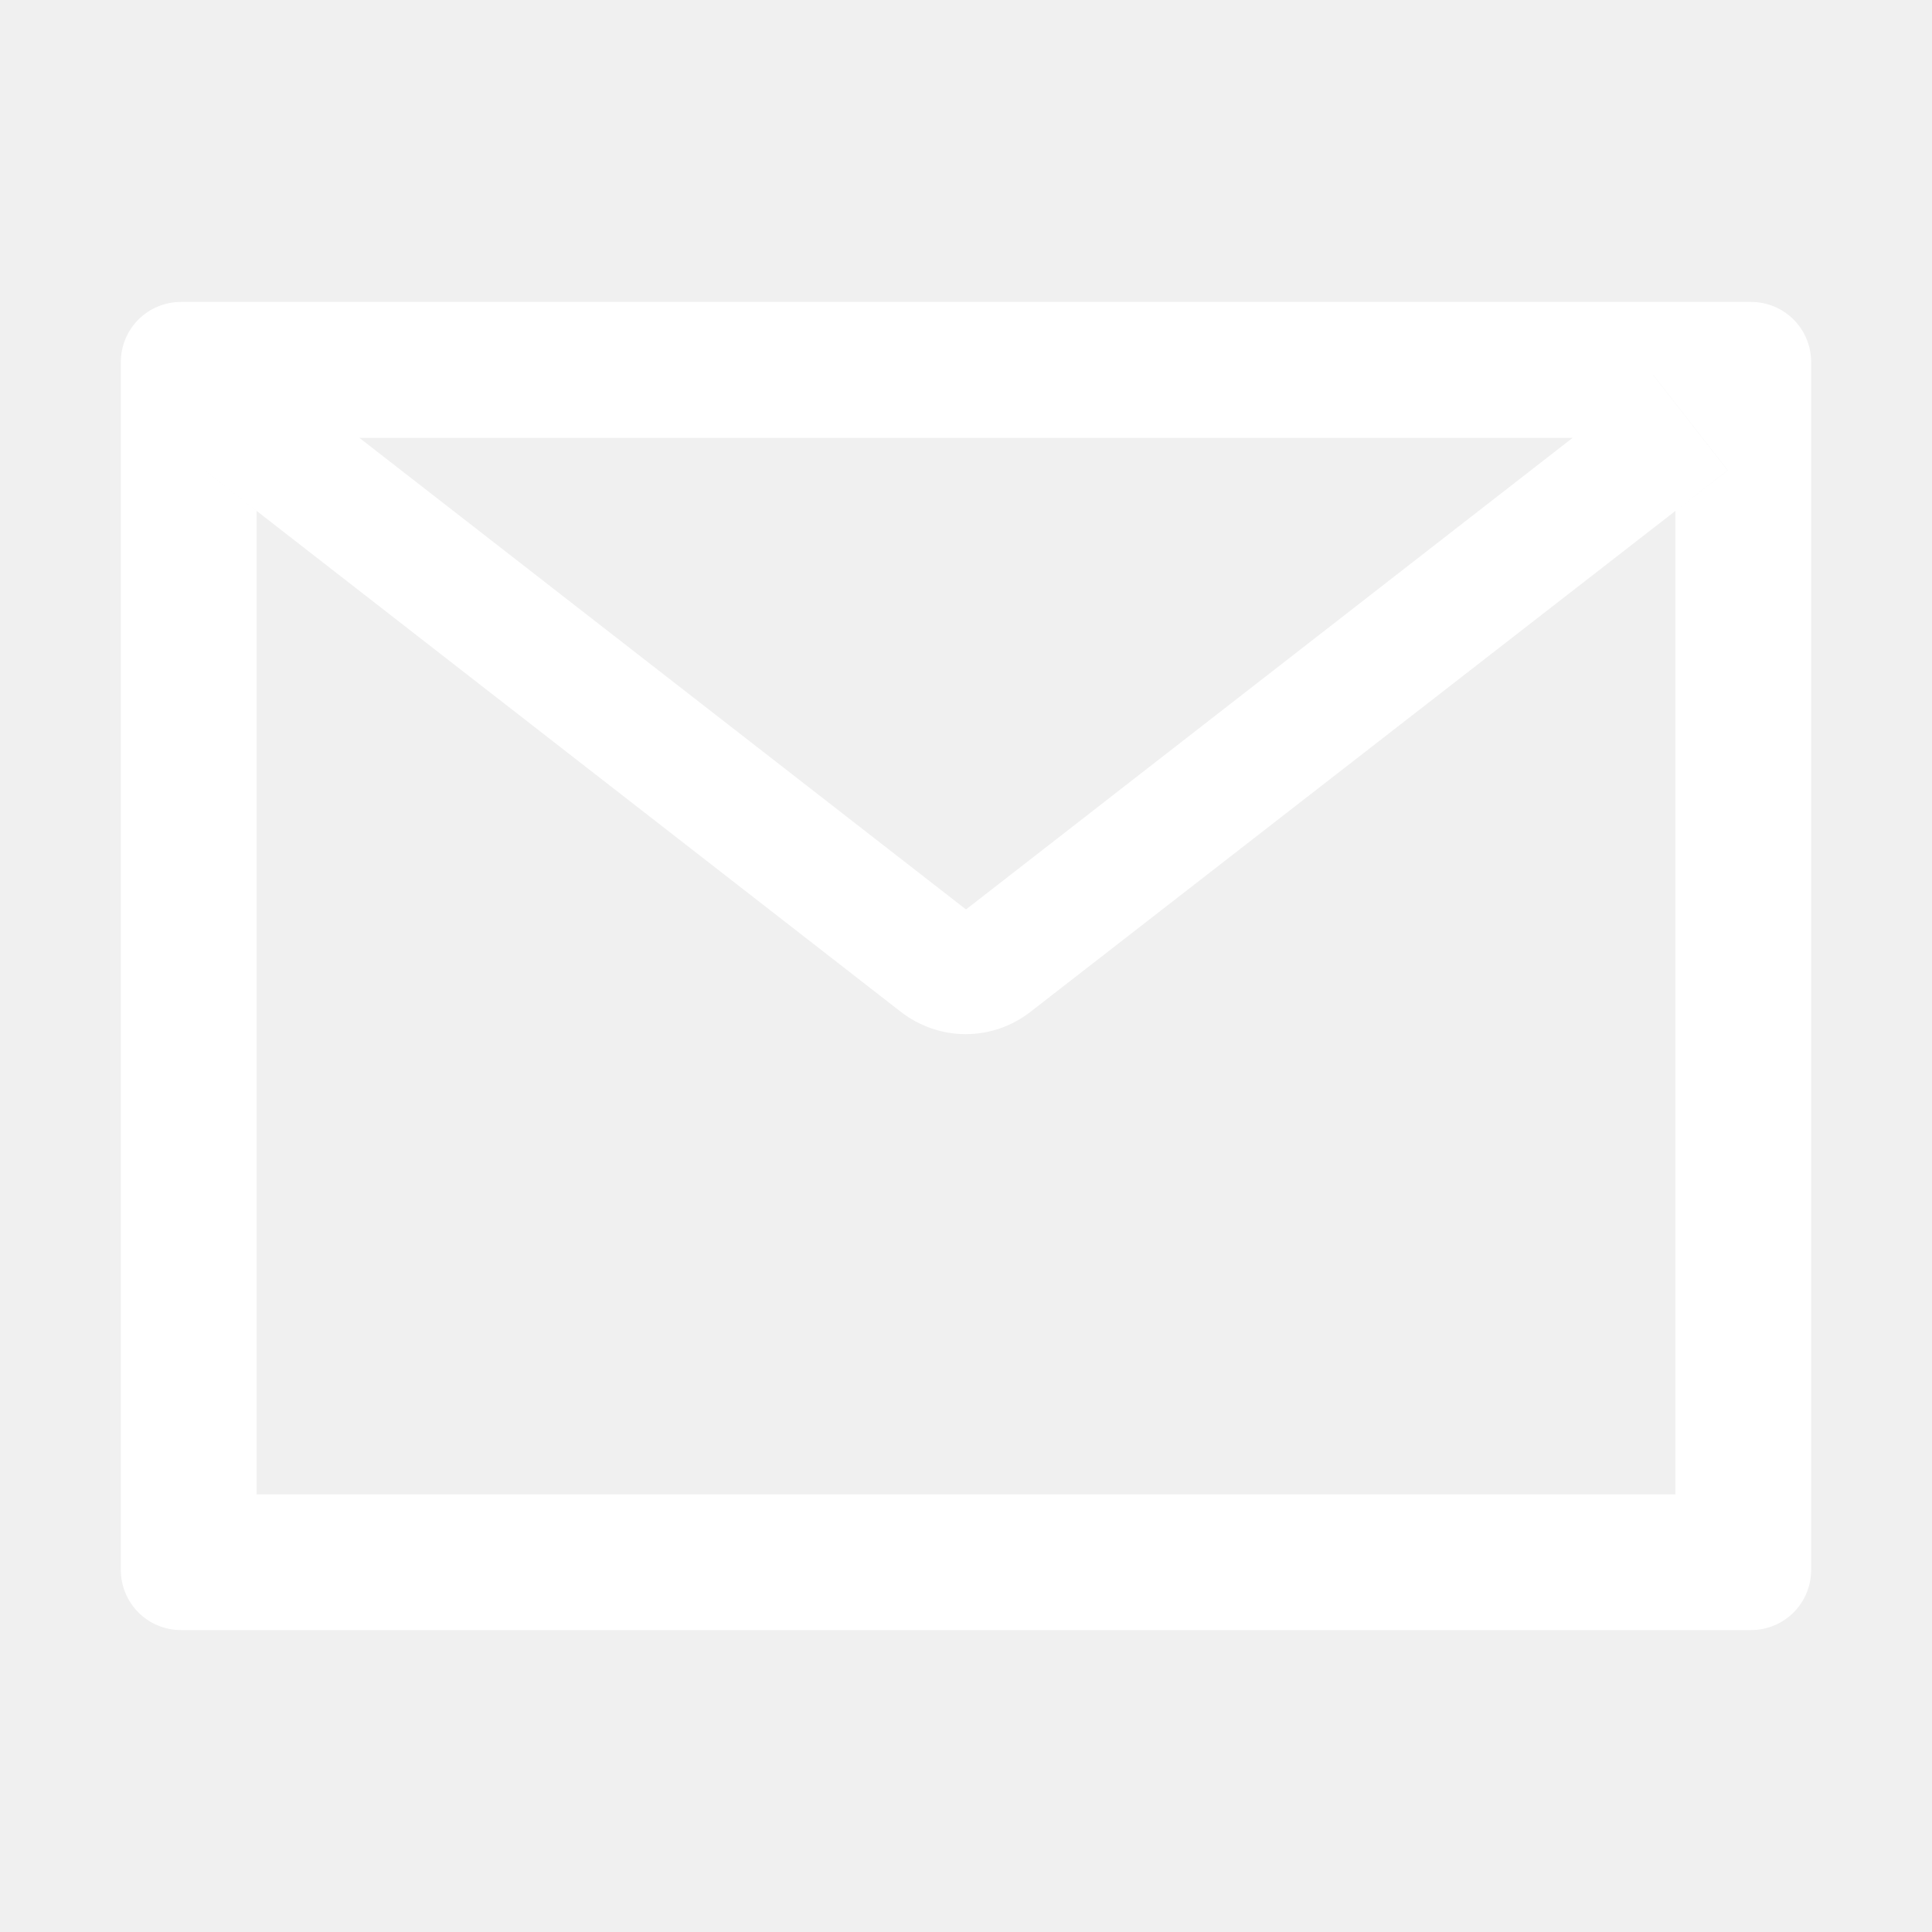
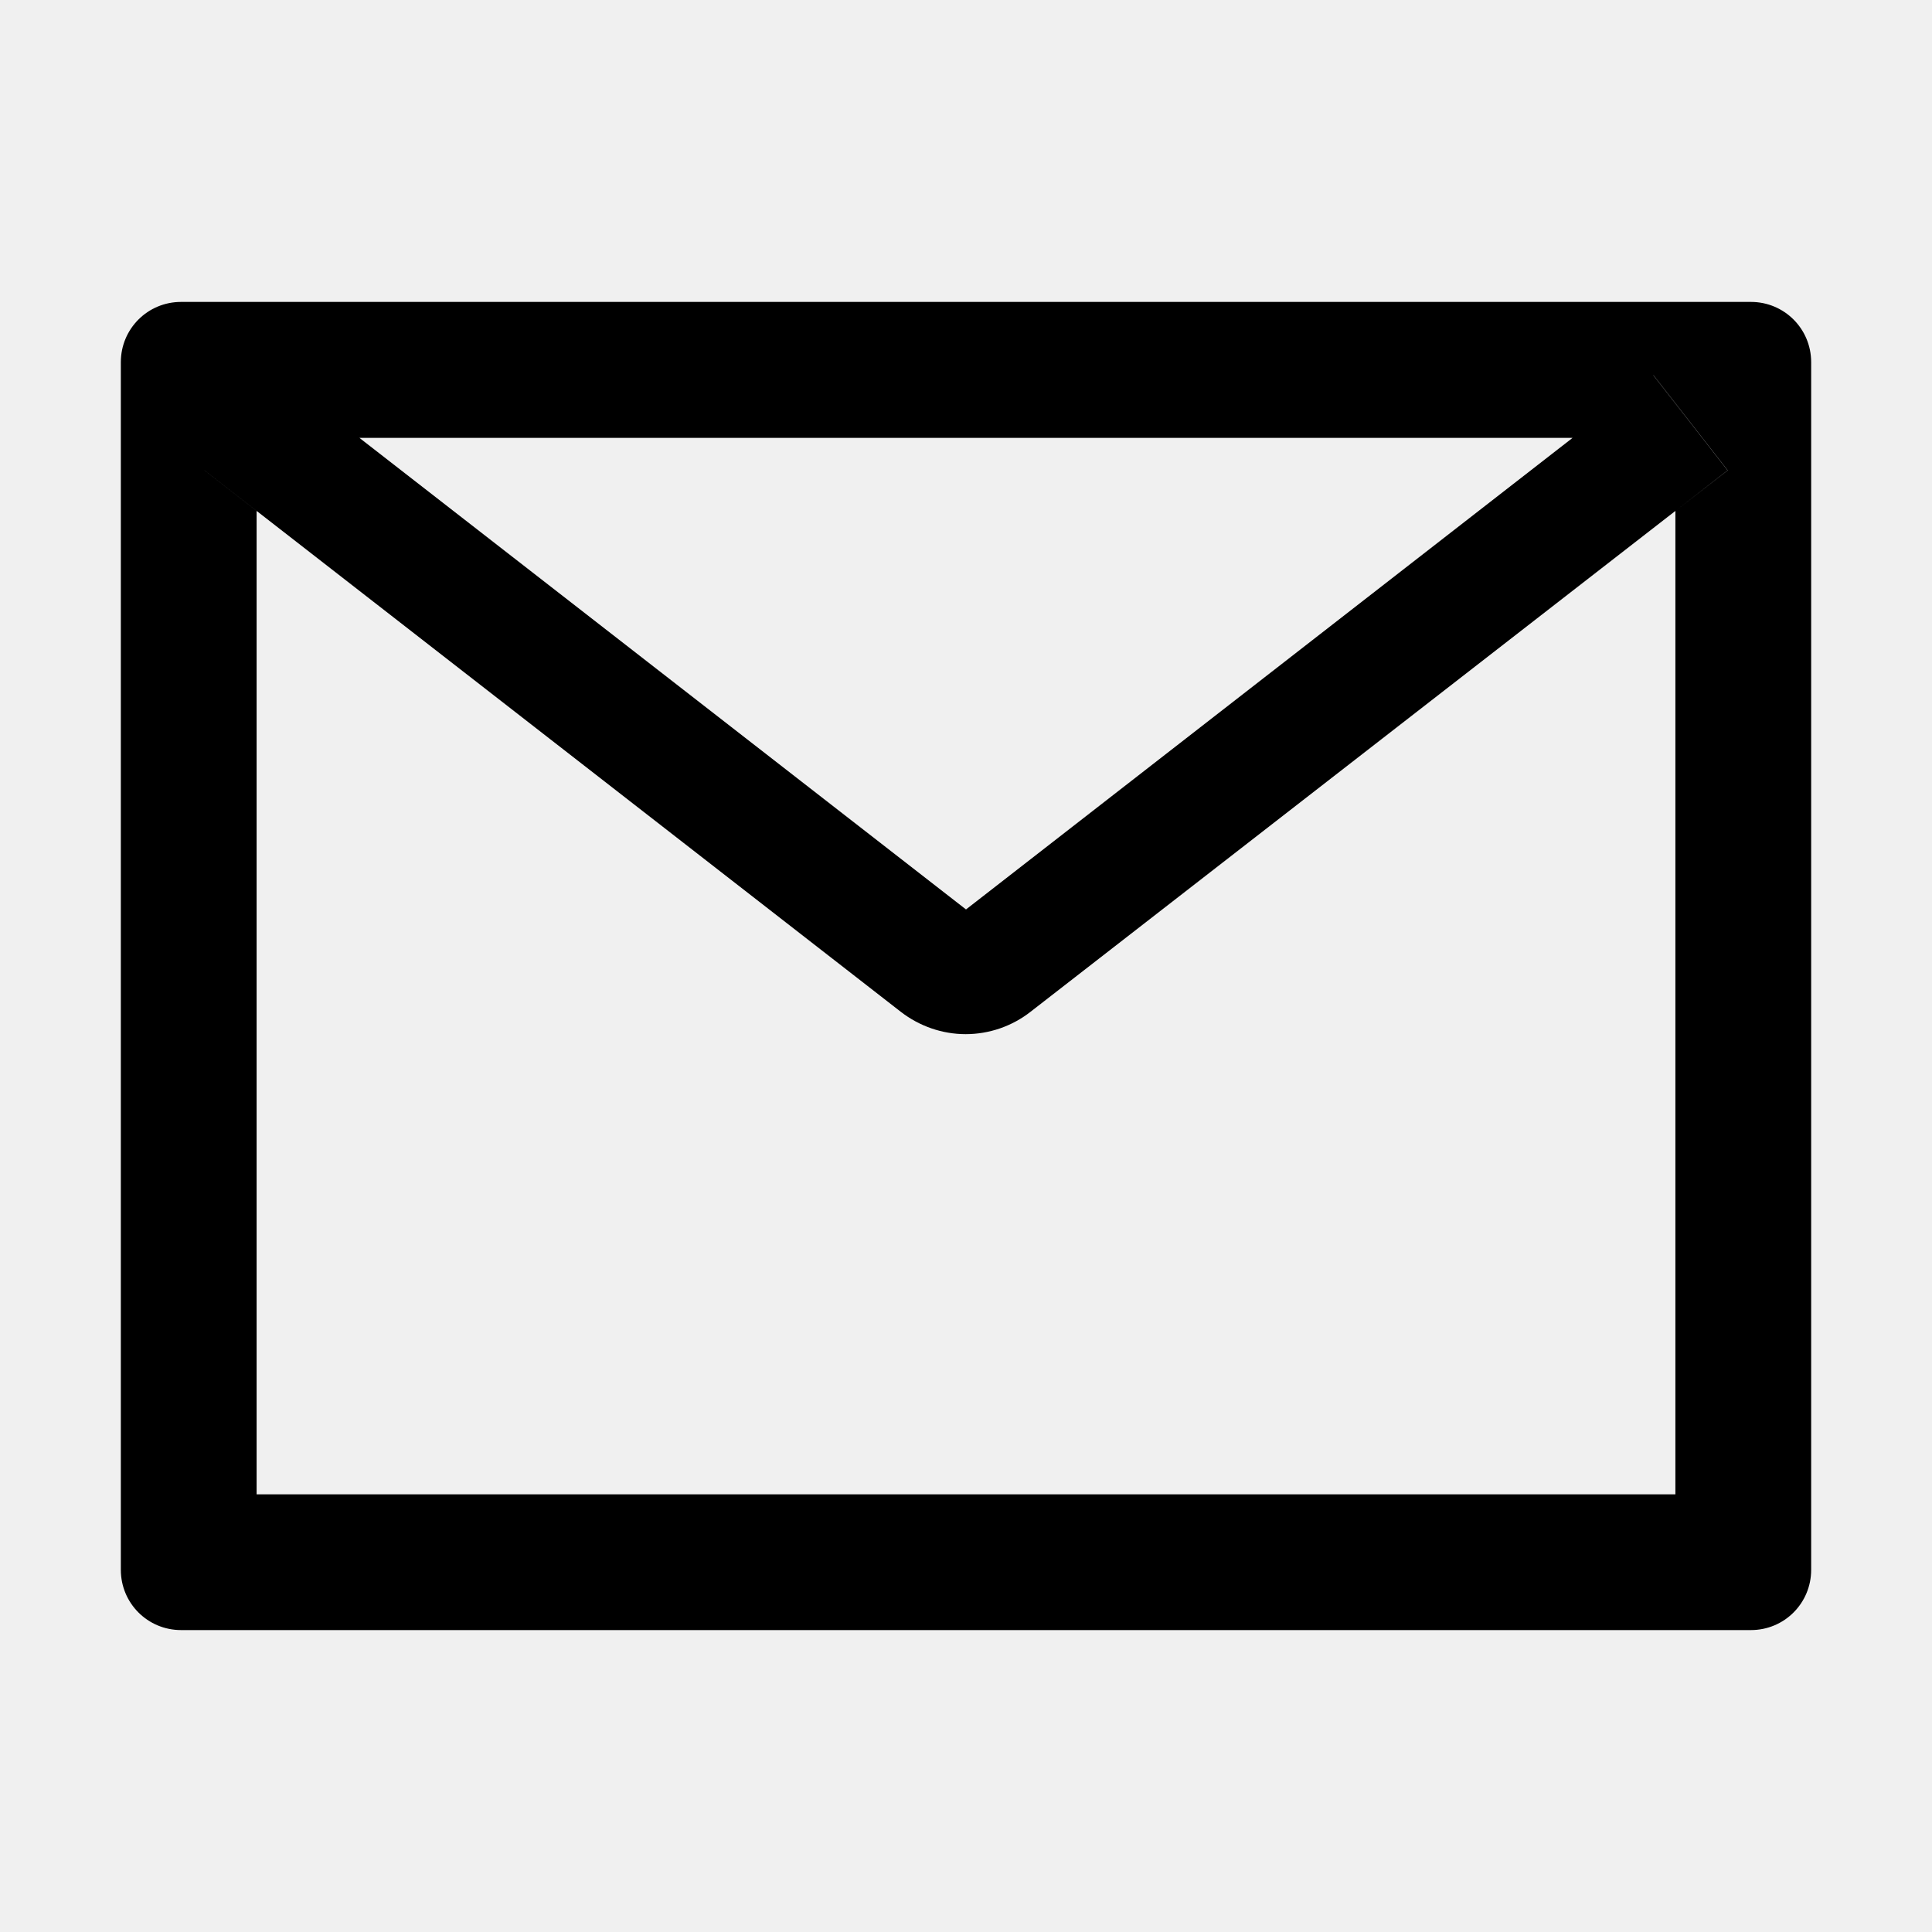
<svg xmlns="http://www.w3.org/2000/svg" width="11" height="11" viewBox="0 0 11 11" fill="none">
-   <path d="M9.969 1.719H1.031C0.841 1.719 0.688 1.872 0.688 2.062V8.938C0.688 9.128 0.841 9.281 1.031 9.281H9.969C10.159 9.281 10.312 9.128 10.312 8.938V2.062C10.312 1.872 10.159 1.719 9.969 1.719ZM9.539 2.909V8.508H1.461V2.909L1.164 2.678L1.587 2.136L2.046 2.493H8.955L9.414 2.136L9.837 2.678L9.539 2.909ZM8.955 2.492L5.5 5.178L2.045 2.492L1.586 2.134L1.163 2.677L1.46 2.908L5.129 5.761C5.235 5.843 5.365 5.888 5.498 5.888C5.632 5.888 5.762 5.843 5.867 5.761L9.539 2.909L9.836 2.678L9.413 2.136L8.955 2.492Z" fill="white" />
+   <path d="M9.969 1.719H1.031C0.841 1.719 0.688 1.872 0.688 2.062V8.938C0.688 9.128 0.841 9.281 1.031 9.281H9.969C10.159 9.281 10.312 9.128 10.312 8.938V2.062C10.312 1.872 10.159 1.719 9.969 1.719ZM9.539 2.909V8.508H1.461V2.909L1.164 2.678L1.587 2.136L2.046 2.493H8.955L9.414 2.136L9.837 2.678L9.539 2.909ZM8.955 2.492L5.5 5.178L2.045 2.492L1.586 2.134L1.163 2.677L1.46 2.908L5.129 5.761C5.235 5.843 5.365 5.888 5.498 5.888C5.632 5.888 5.762 5.843 5.867 5.761L9.539 2.909L9.836 2.678L9.413 2.136L8.955 2.492Z" fill="#000" />
</svg>
